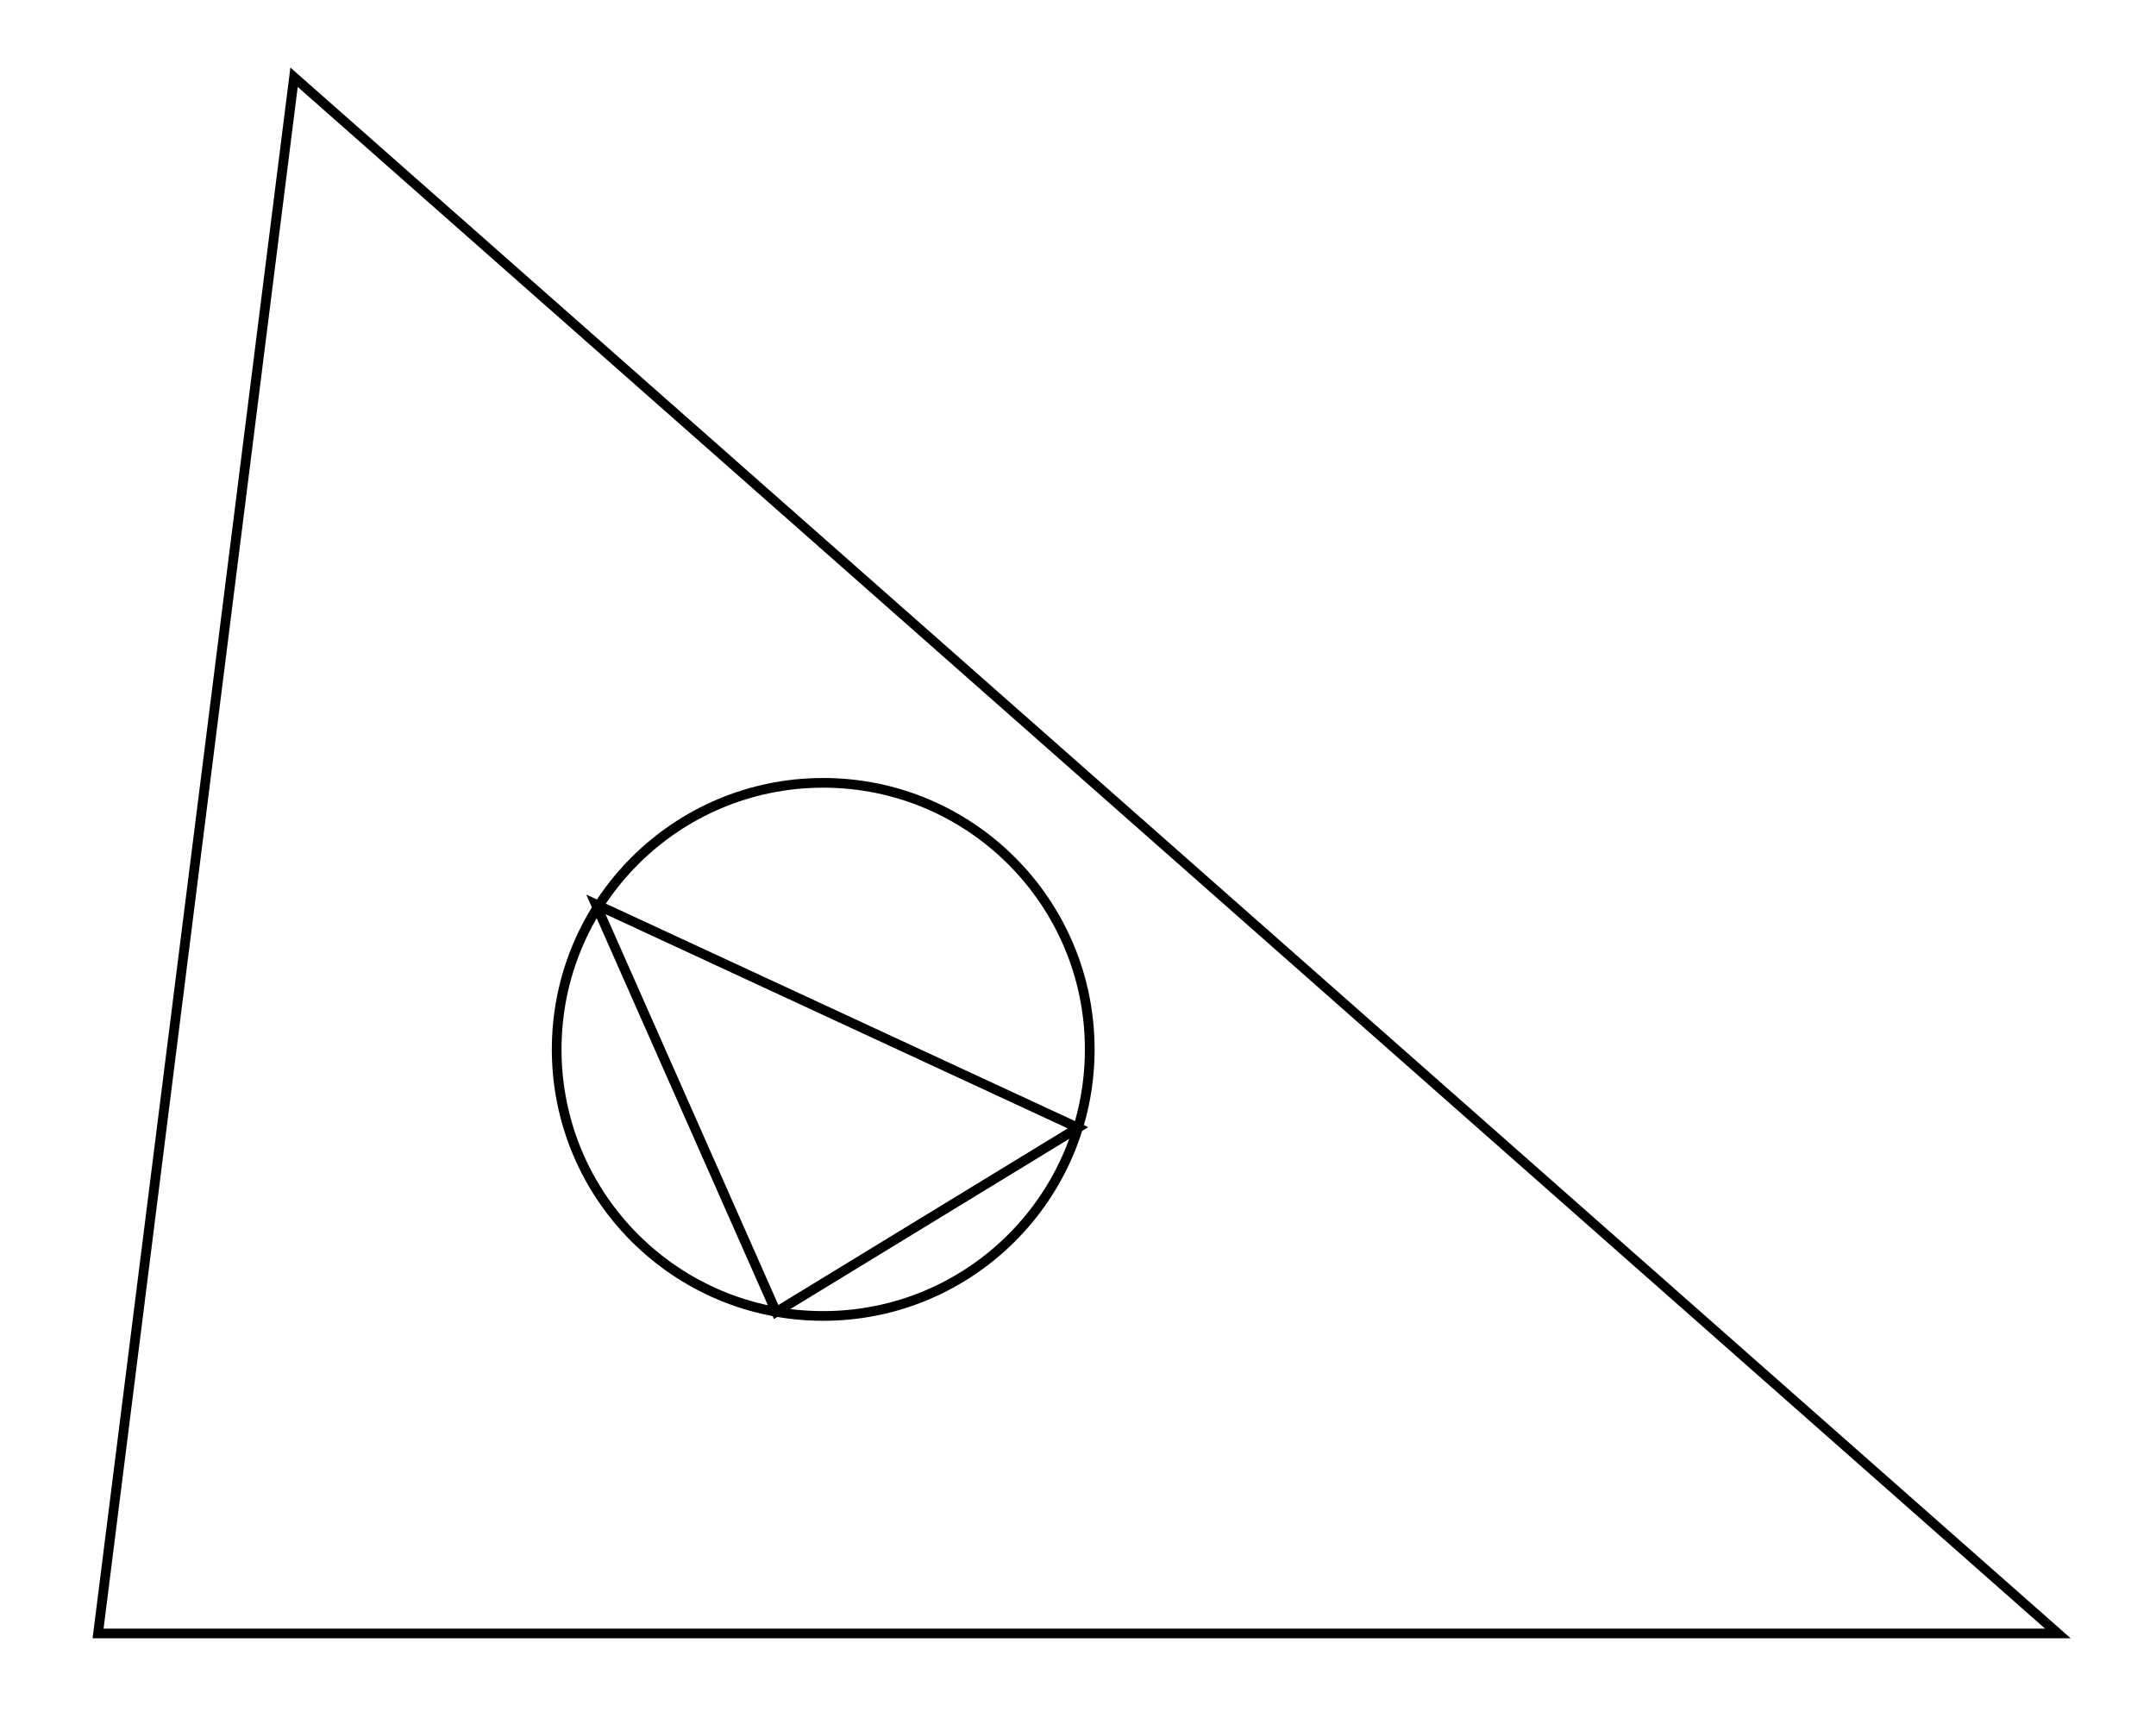
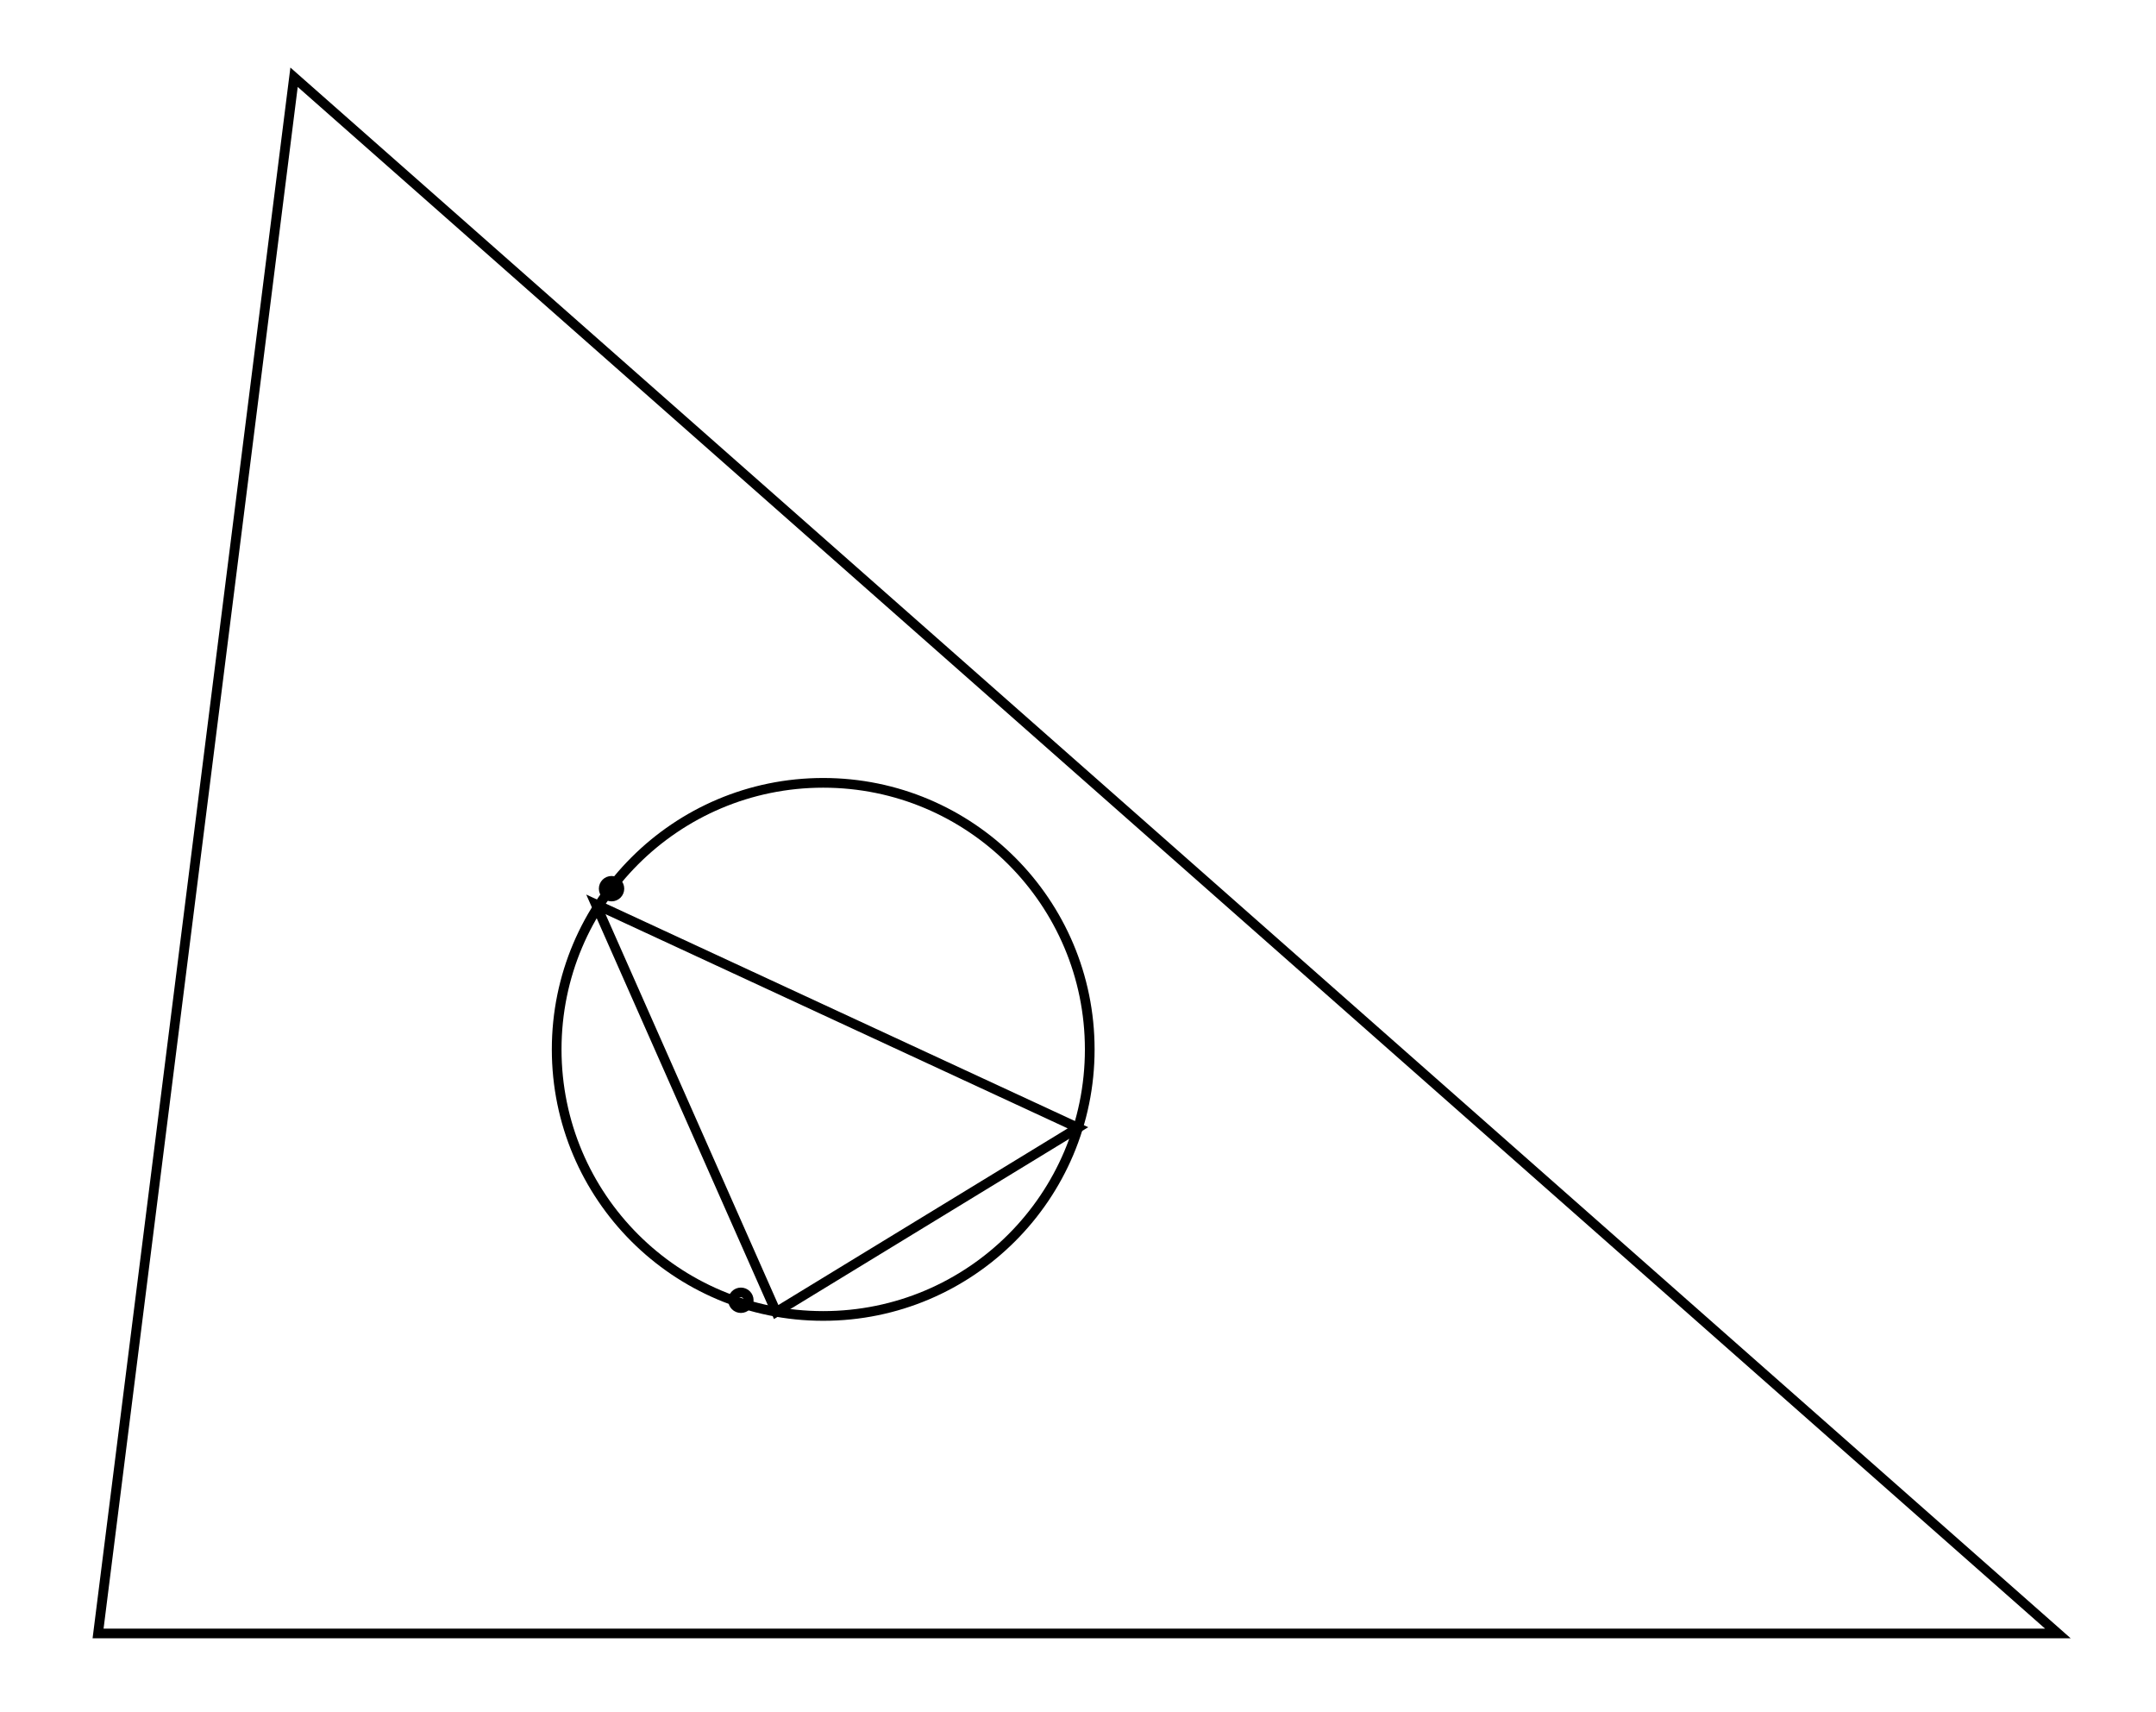
<svg xmlns="http://www.w3.org/2000/svg" width="126.0" height="100.0" viewBox="-5.00 -5.00 135.99 110.00">
  <g fill="none" stroke="black" stroke-width="0.02%" transform="translate(0, 100) scale(25.1976, -25.1976)">
    <polygon points="0.00,0.00 5.00,0.00 0.50,3.97" />
+     <circle cx="1.64" cy="0.85" r="0.02" />
+     <circle cx="1.31" cy="1.90" r="0.02" />
    <polygon points="1.73,0.82 1.27,1.86 2.50,1.29" />
    <circle cx="1.85" cy="1.49" r="0.68" />
  </g>
</svg>
